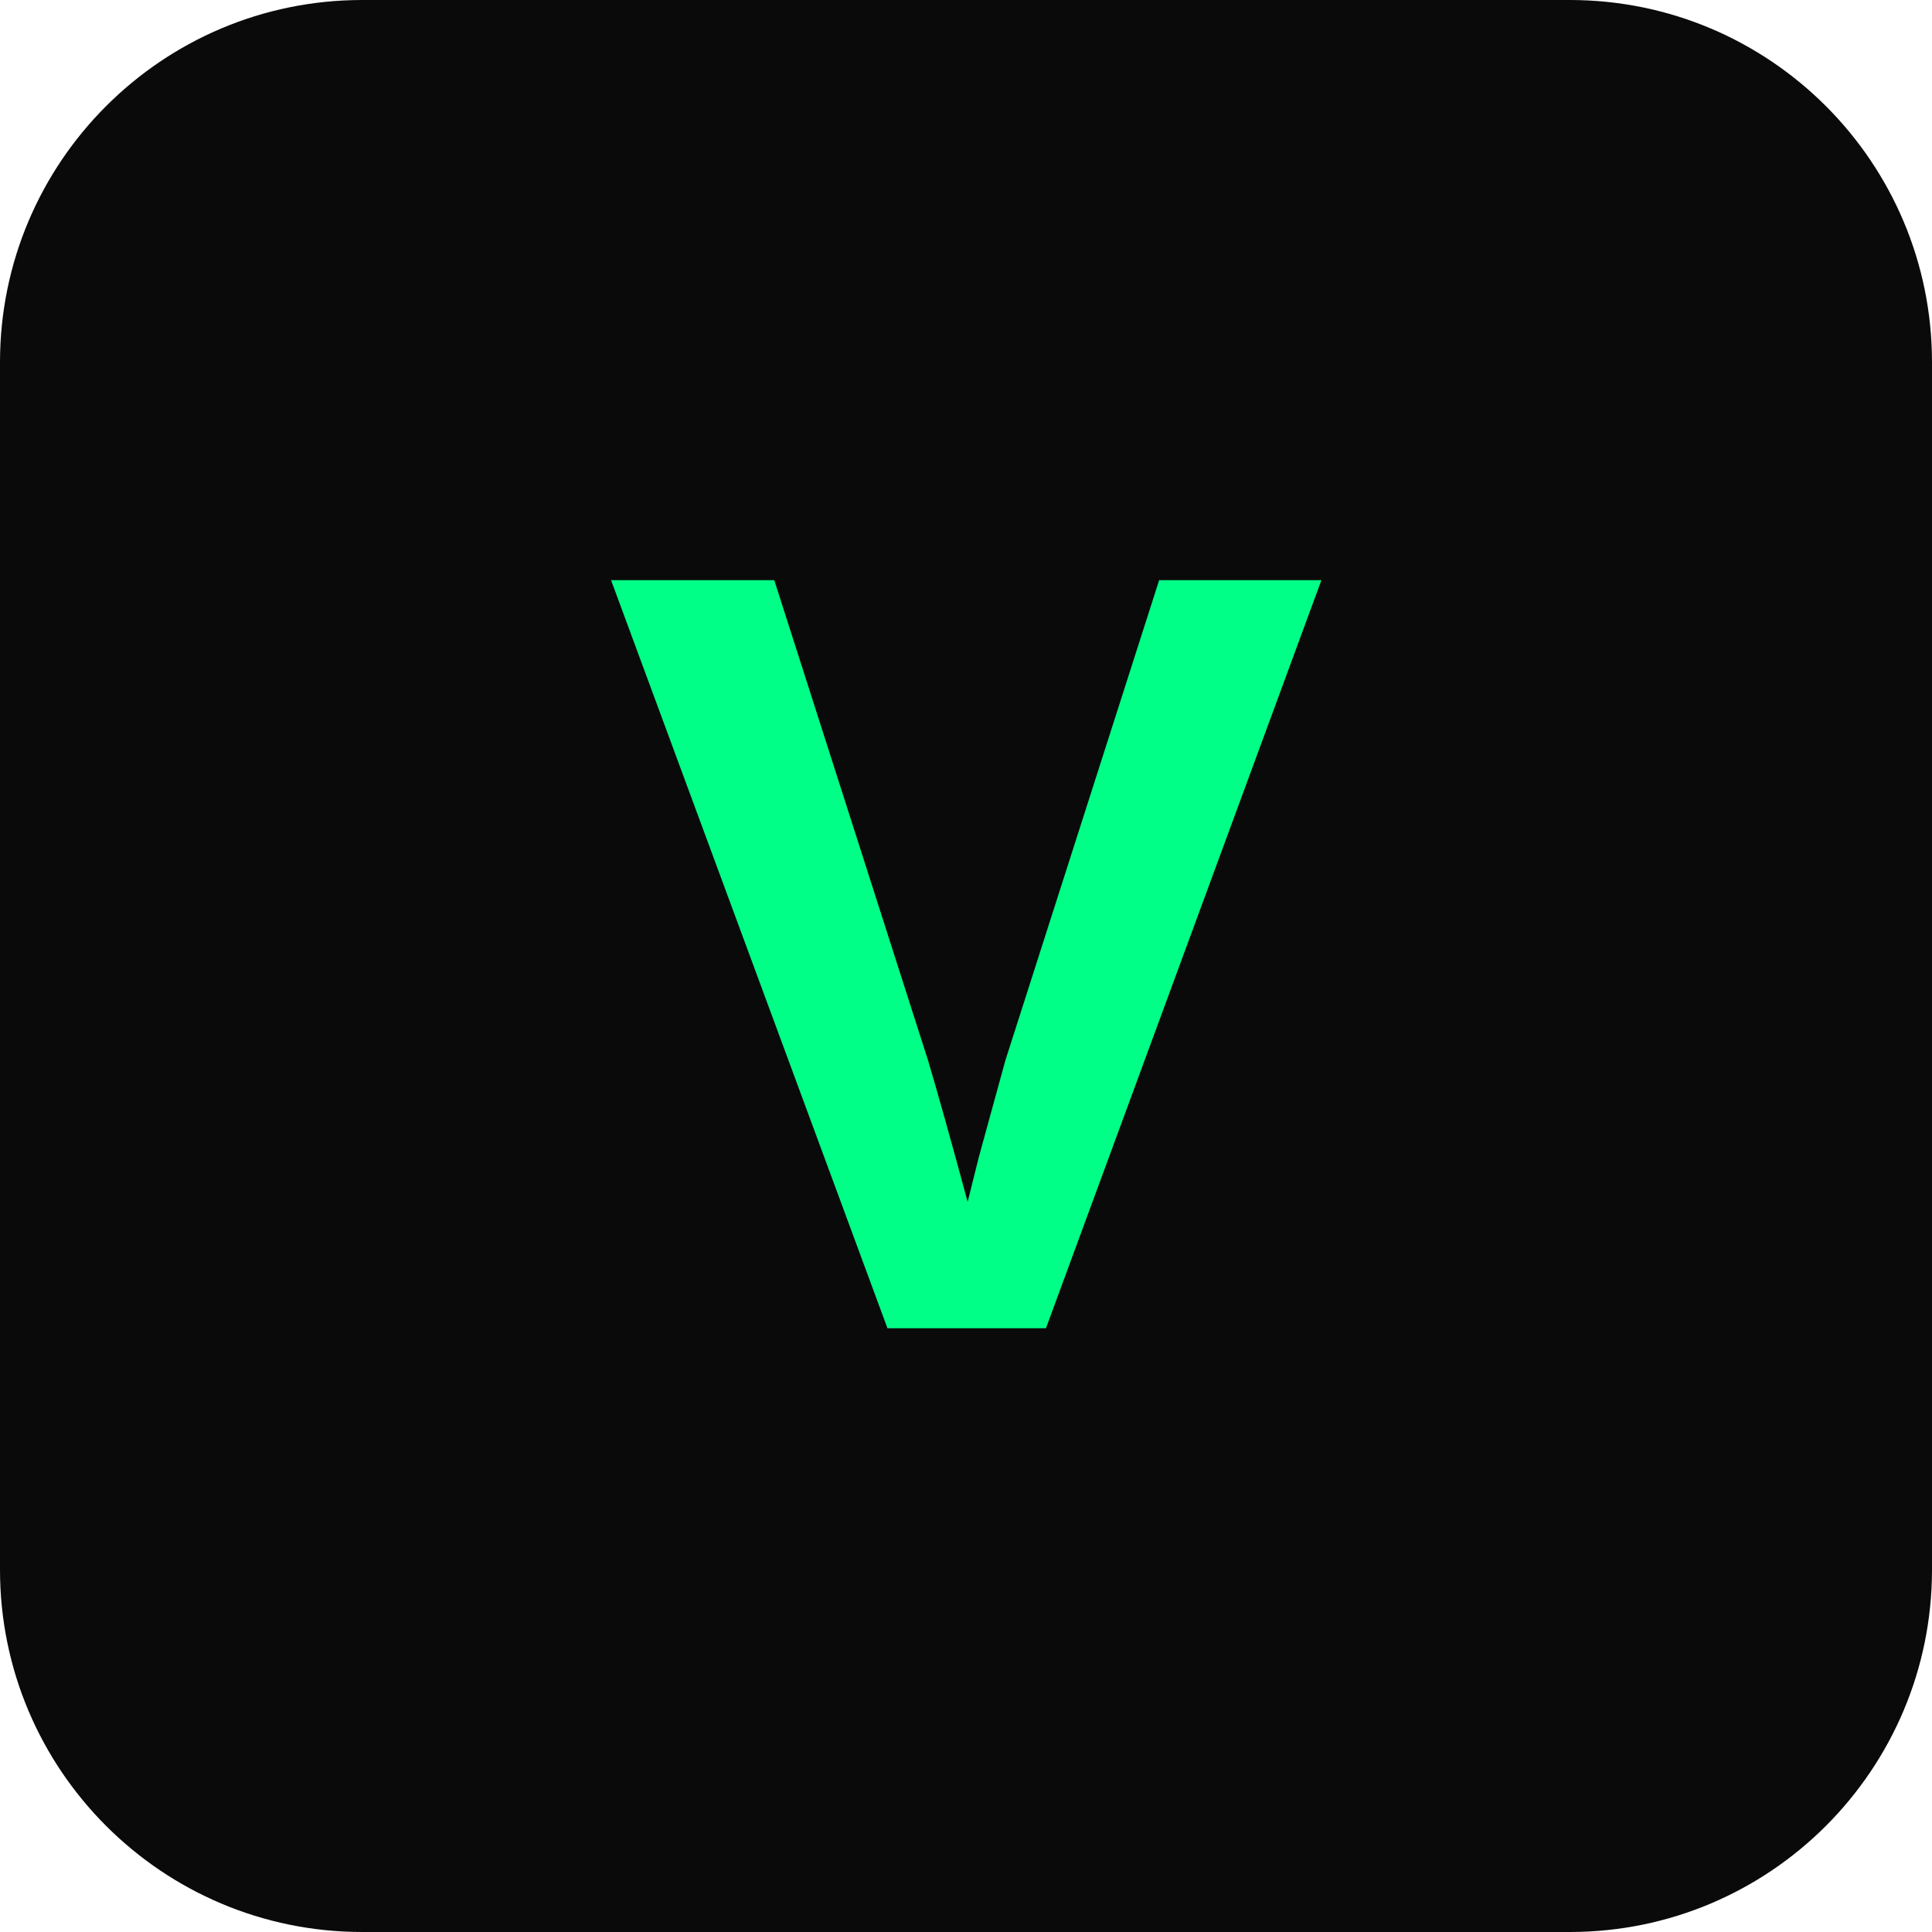
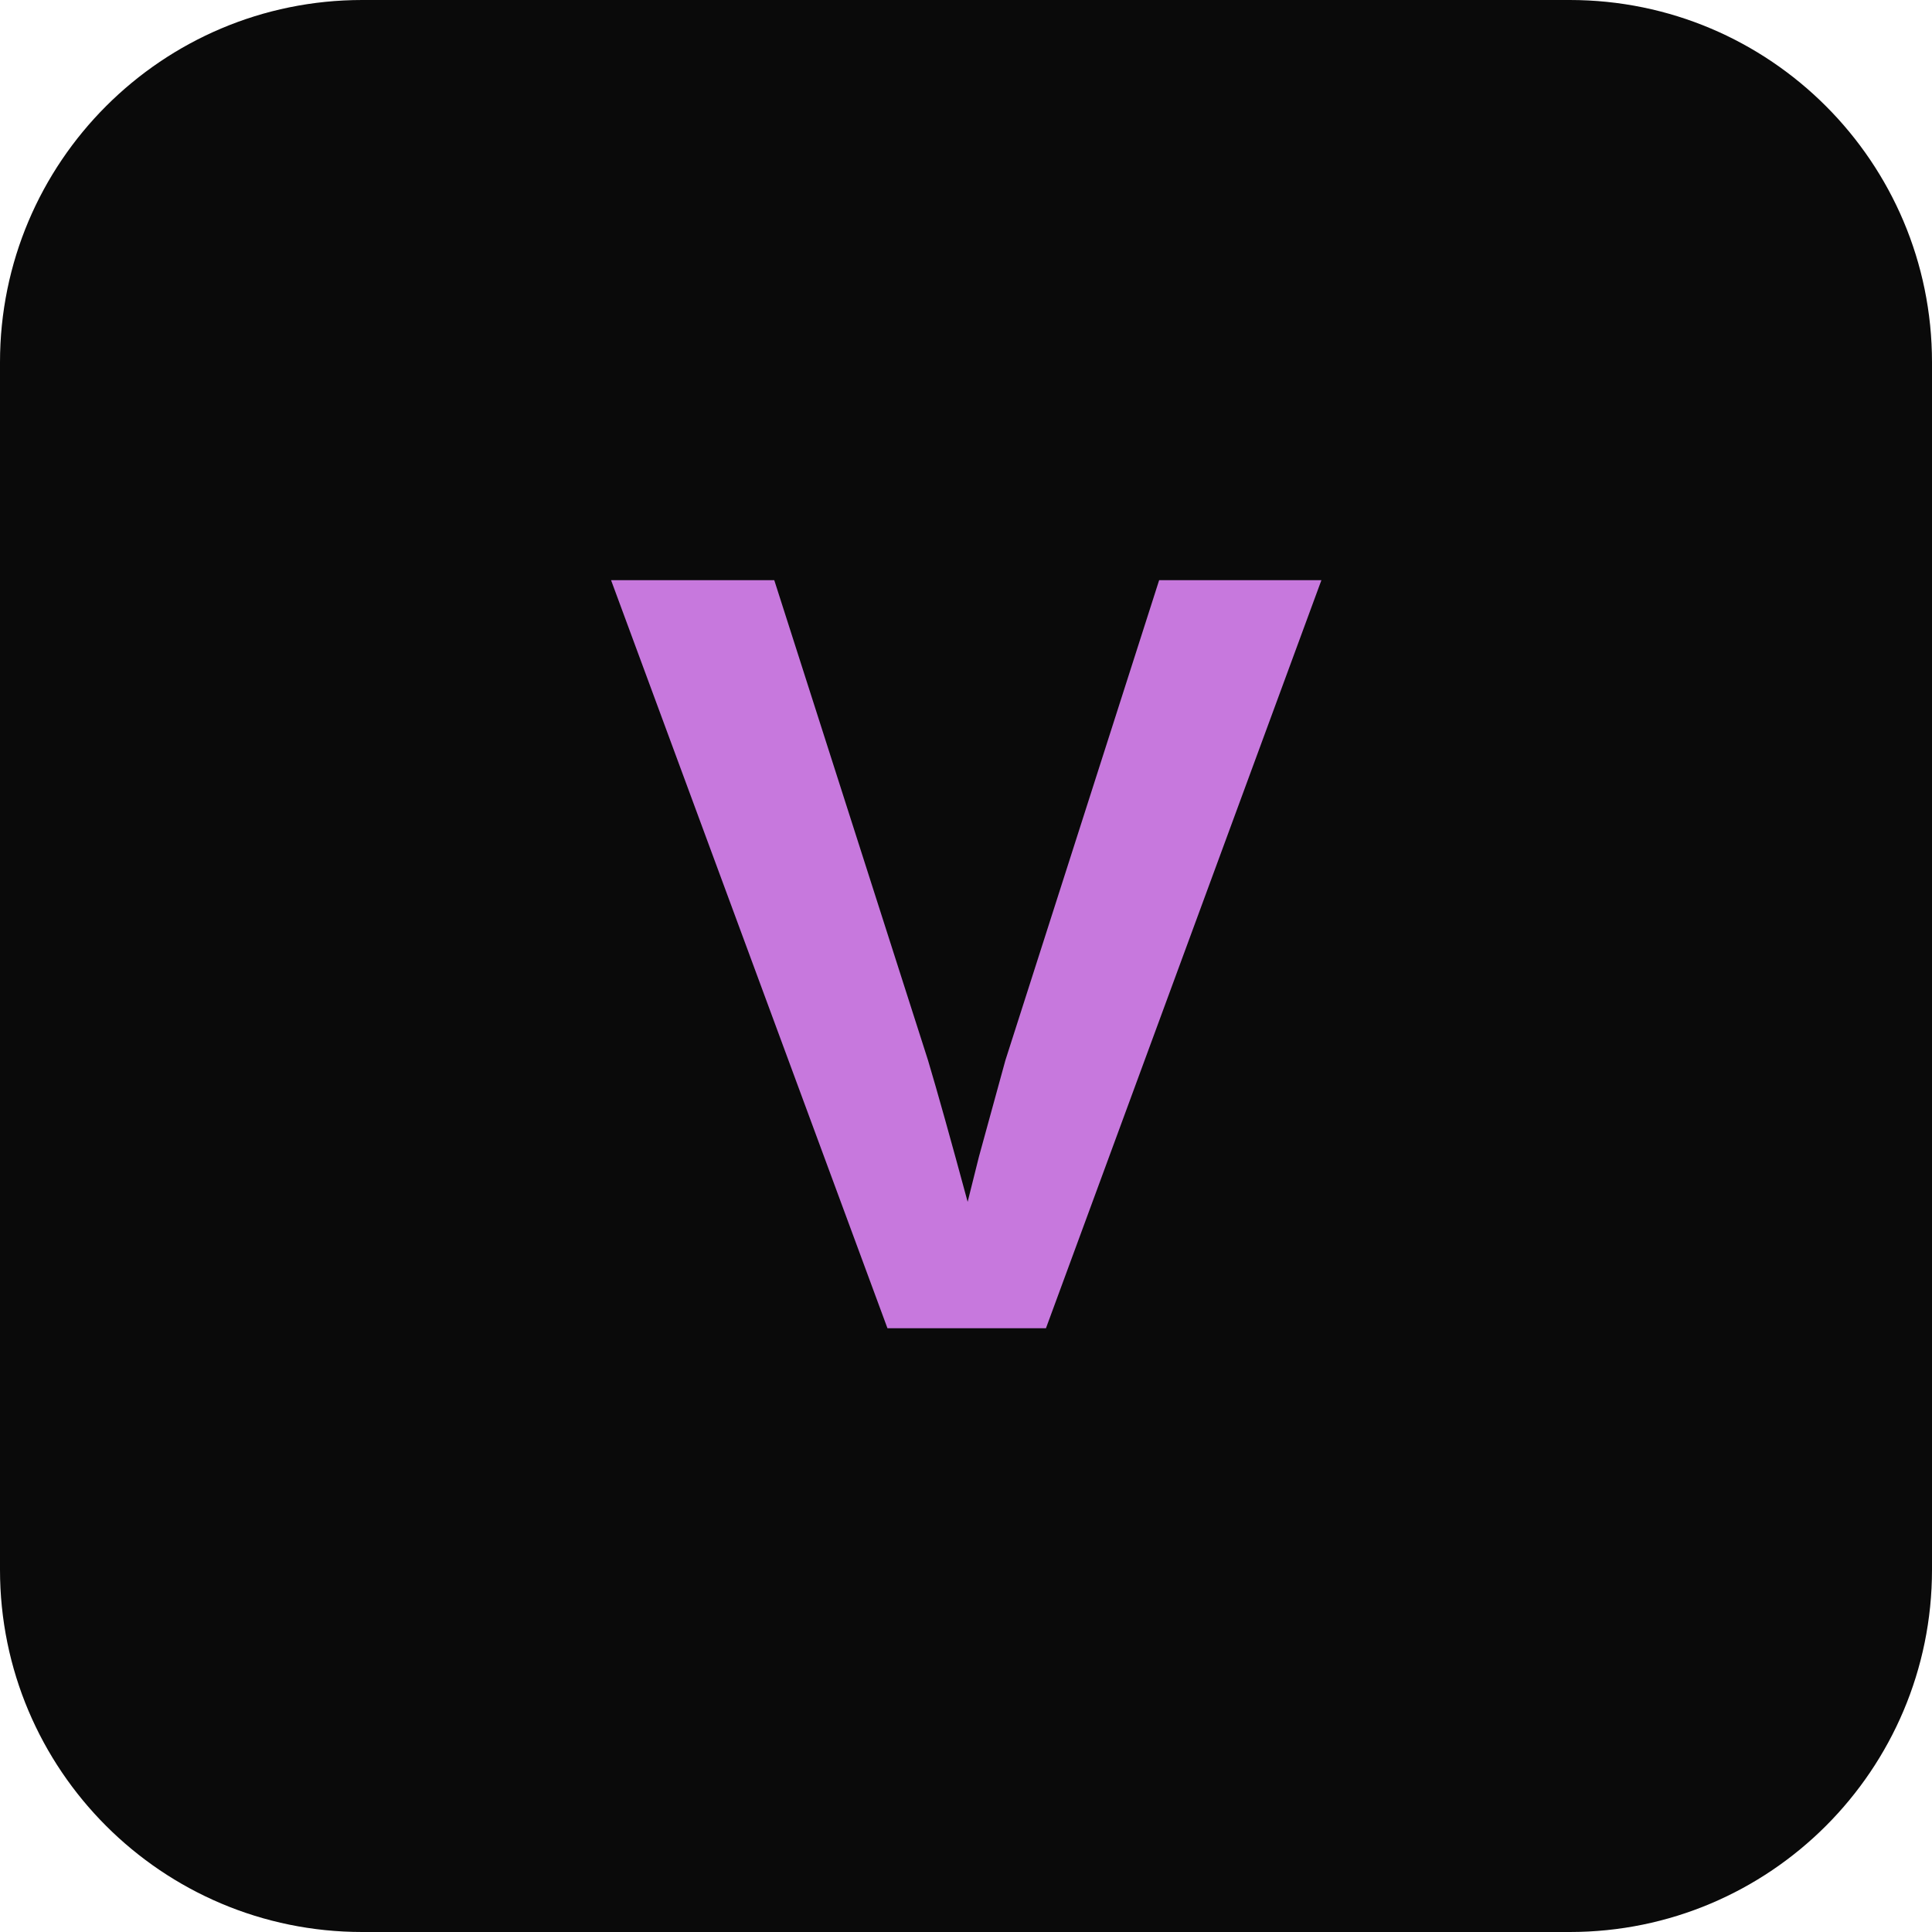
<svg xmlns="http://www.w3.org/2000/svg" width="32" height="32" viewBox="0 0 32 32" fill="none">
  <rect width="32" height="32" rx="6" fill="#0A0A0A" />
-   <text x="16" y="22" font-family="Arial, sans-serif" font-size="18" font-weight="700" fill="#00FF87" text-anchor="middle">V</text>
+   <text x="16" y="22" font-family="Arial, sans-serif" font-size="18" font-weight="700" fill="#C778DD" text-anchor="middle">V</text>
</svg>
